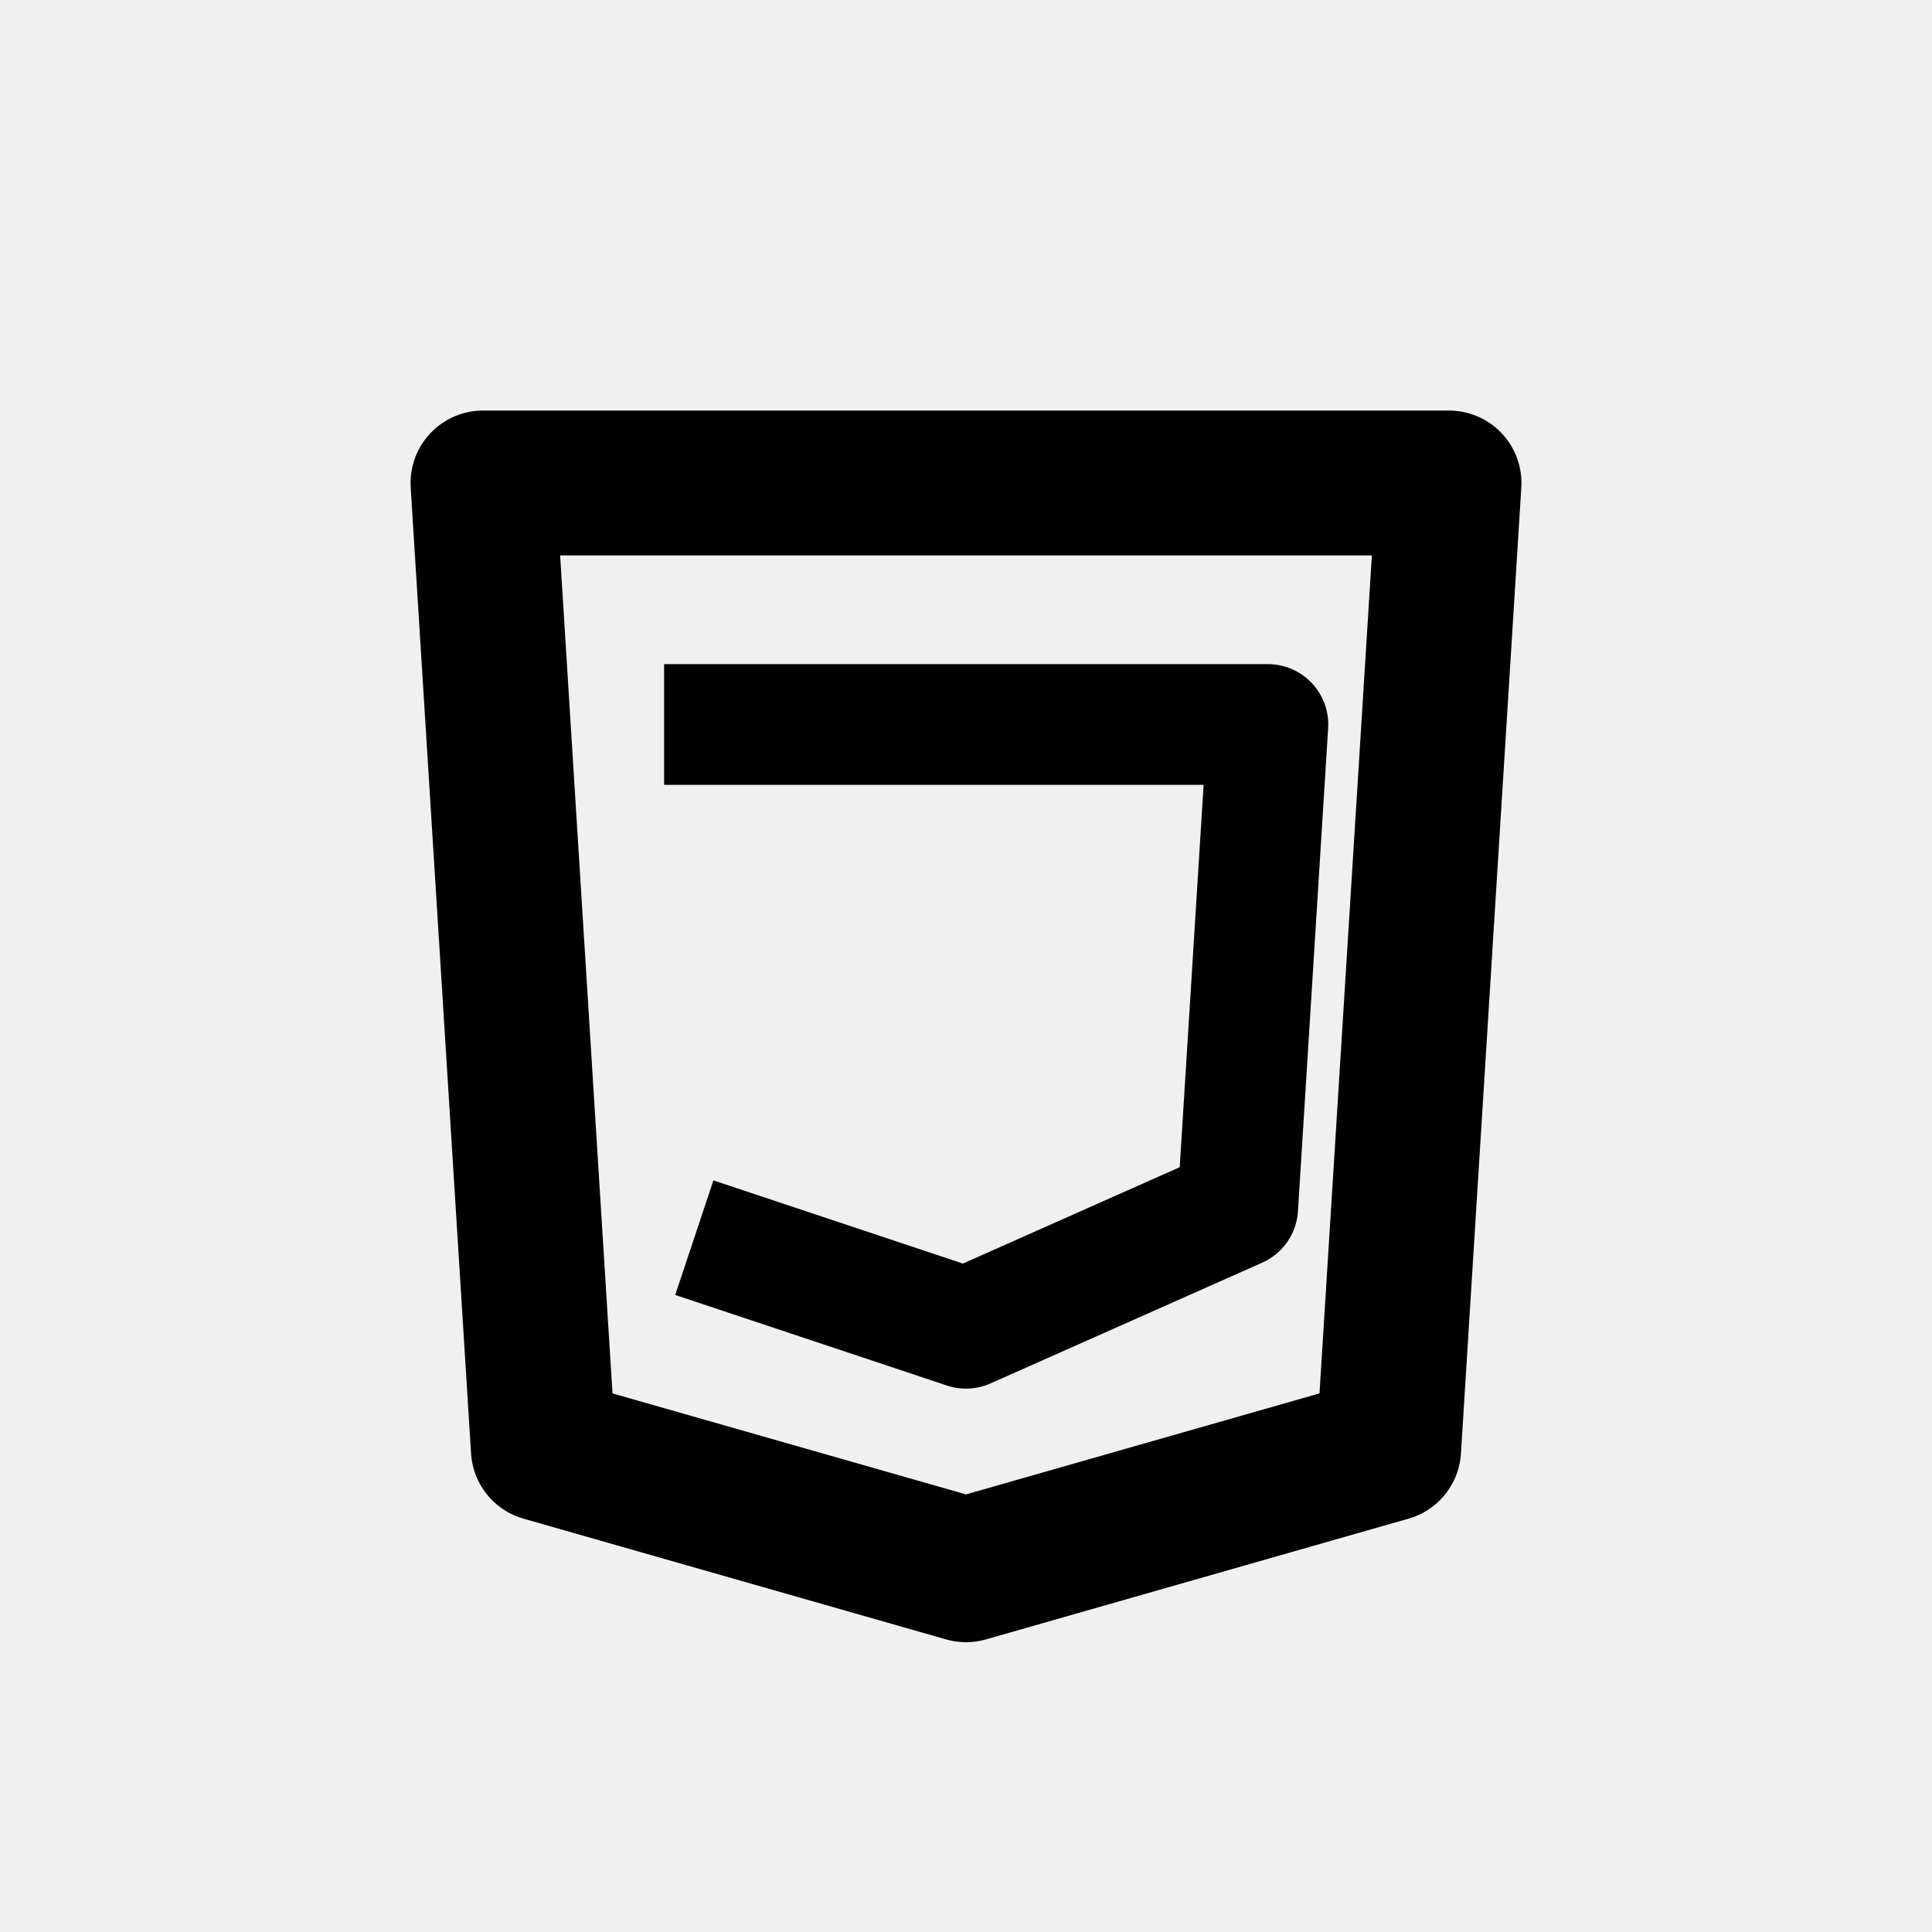
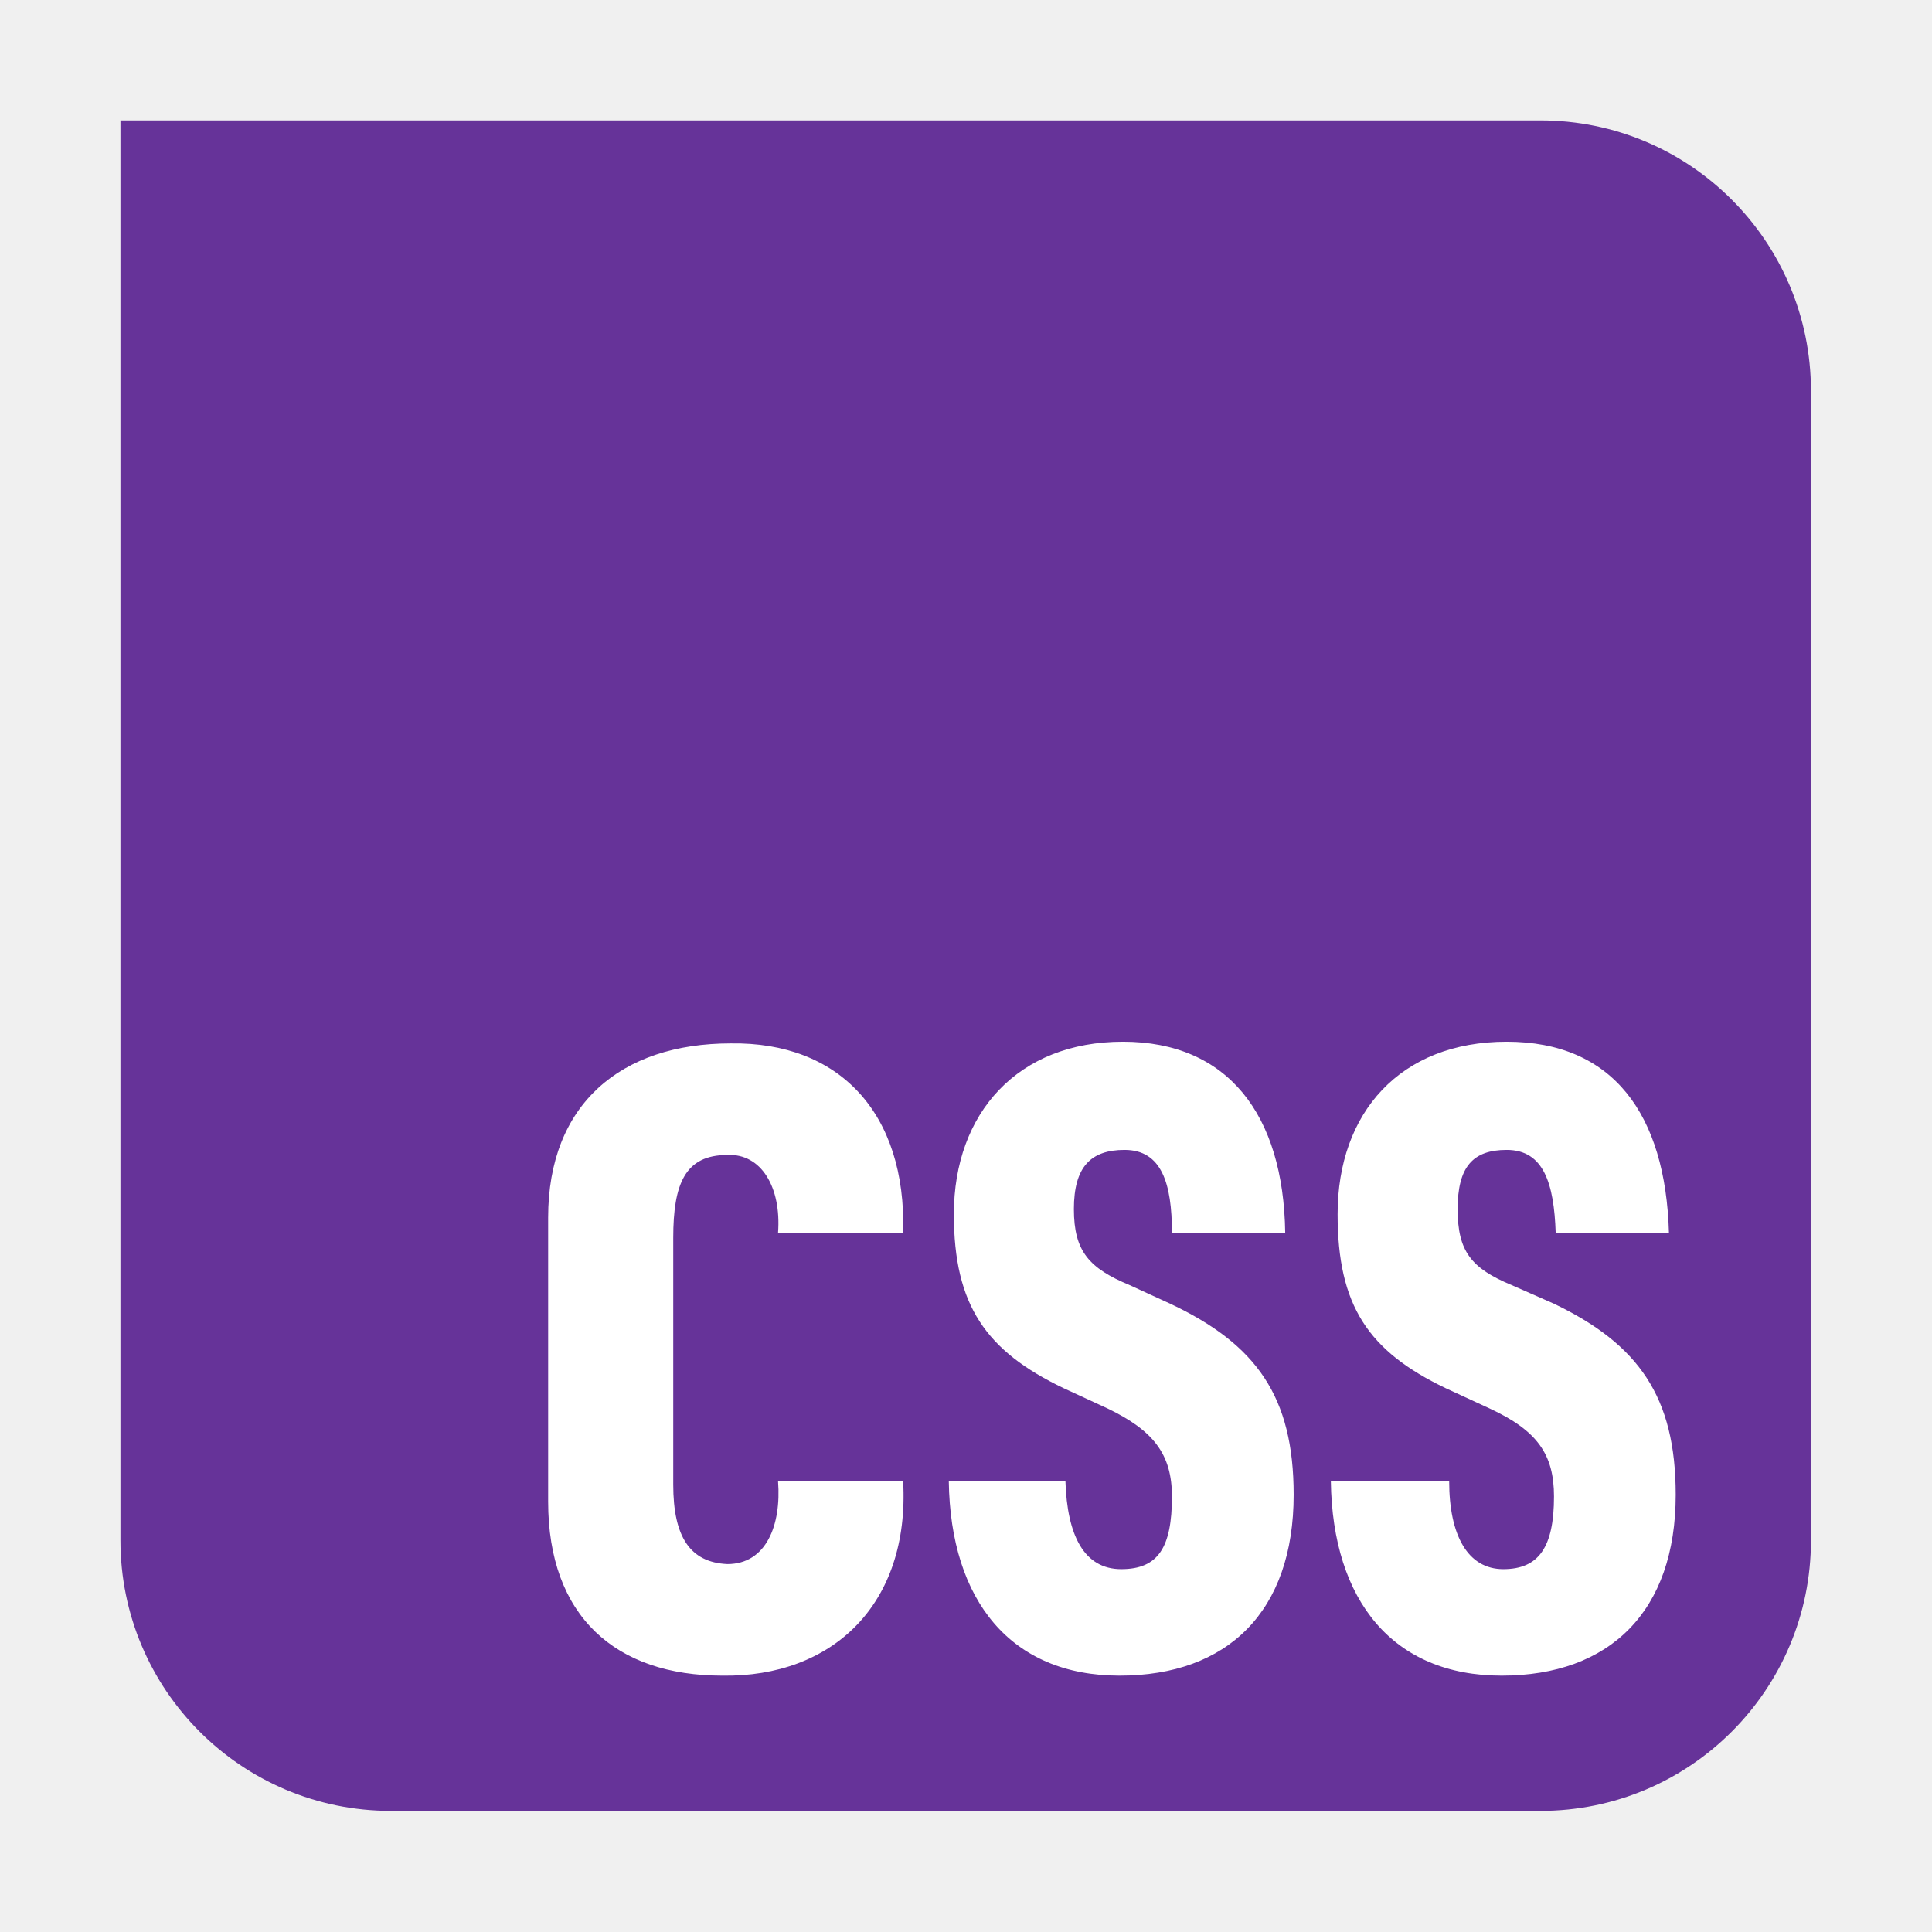
- <svg xmlns="http://www.w3.org/2000/svg" width="16" height="16" viewBox="0 0 16 16" fill="none">
-   <path d="M4 4h8l-.5 8L8 13l-3.5-1L4 4z" stroke="currentColor" stroke-width="1.2" stroke-linejoin="round" />
-   <path d="M5.5 6h5l-.25 4L8 11l-2.25-.75" stroke="currentColor" stroke-width="1" stroke-linejoin="round" />
+ <svg xmlns="http://www.w3.org/2000/svg" viewBox="0 0 32 32" aria-labelledby="css-logo-title css-logo-description">
+   <g style="display:inline">
+     <path fill="#639" d="M1.995 1.994h23.52a4.48 4.48 0 0 1 4.48 4.48v19.04a4.48 4.48 0 0 1-4.48 4.48H6.475a4.48 4.48 0 0 1-4.48-4.48Z" />
+     <path fill="#fff" d="M9.079 24.87v-4.704c0-1.876 1.204-2.884 3.024-2.884 1.792-.028 2.912 1.148 2.856 3.136h-2.072c.056-.756-.28-1.316-.84-1.288-.7 0-.896.476-.896 1.372v4.088c0 .868.28 1.288.896 1.316.644 0 .896-.644.84-1.372h2.072c.112 2.044-1.176 3.248-2.996 3.22-1.764 0-2.884-.98-2.884-2.884zm6.636-.336h1.932c.028.896.308 1.456.924 1.456.616 0 .84-.364.84-1.204 0-.7-.308-1.092-1.064-1.456l-.728-.336c-1.288-.616-1.82-1.372-1.82-2.884 0-1.68 1.064-2.856 2.8-2.856 1.736 0 2.66 1.204 2.688 3.164h-1.876c0-.812-.168-1.372-.784-1.372-.56 0-.84.28-.84.98s.252.98.924 1.26l.672.308c1.428.672 2.044 1.54 2.044 3.164 0 1.932-1.092 2.996-2.884 2.996-1.792 0-2.8-1.232-2.828-3.22zm6.328 0h1.96c0 .896.308 1.456.896 1.456.588 0 .84-.364.84-1.204 0-.7-.28-1.092-1.064-1.456l-.728-.336c-1.288-.616-1.792-1.372-1.792-2.884 0-1.68 1.036-2.856 2.8-2.856 1.764 0 2.632 1.204 2.688 3.164h-1.876c-.028-.812-.196-1.372-.812-1.372-.56 0-.812.28-.812.98s.224.98.896 1.26l.7.308c1.4.672 2.016 1.54 2.016 3.164 0 1.932-1.092 2.996-2.884 2.996-1.792 0-2.8-1.232-2.828-3.22z" />
+   </g>
</svg>
